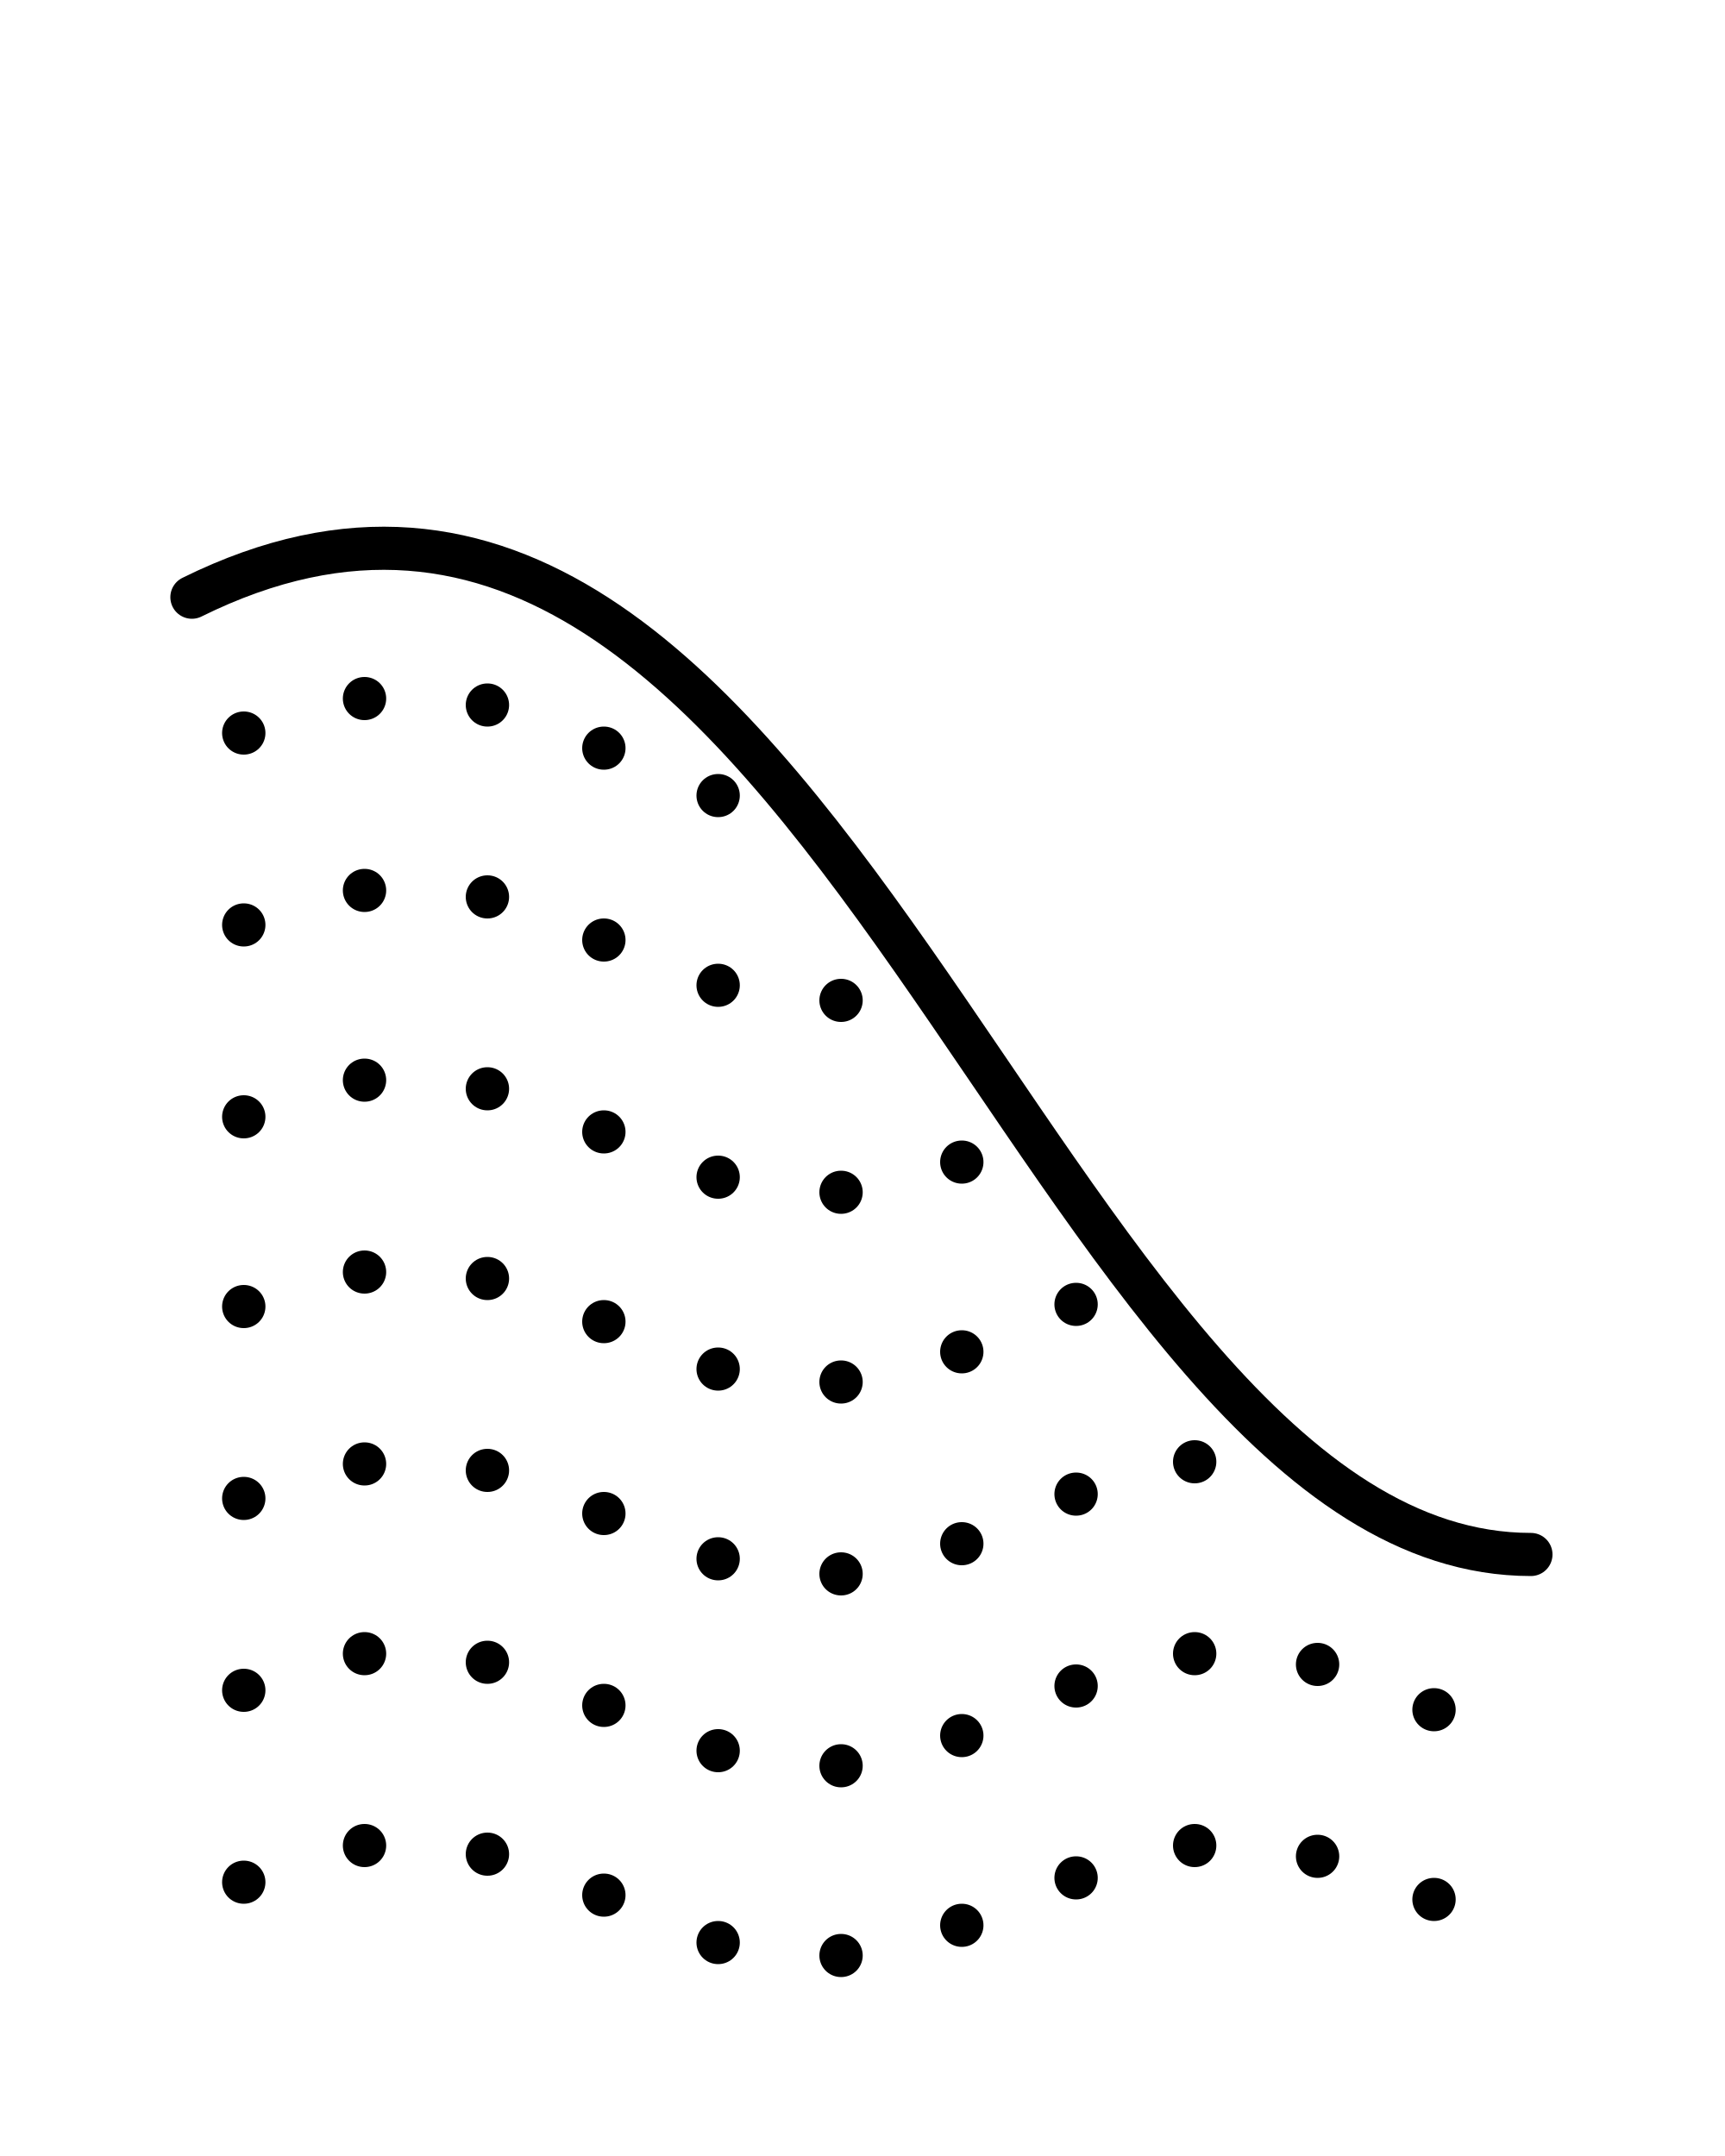
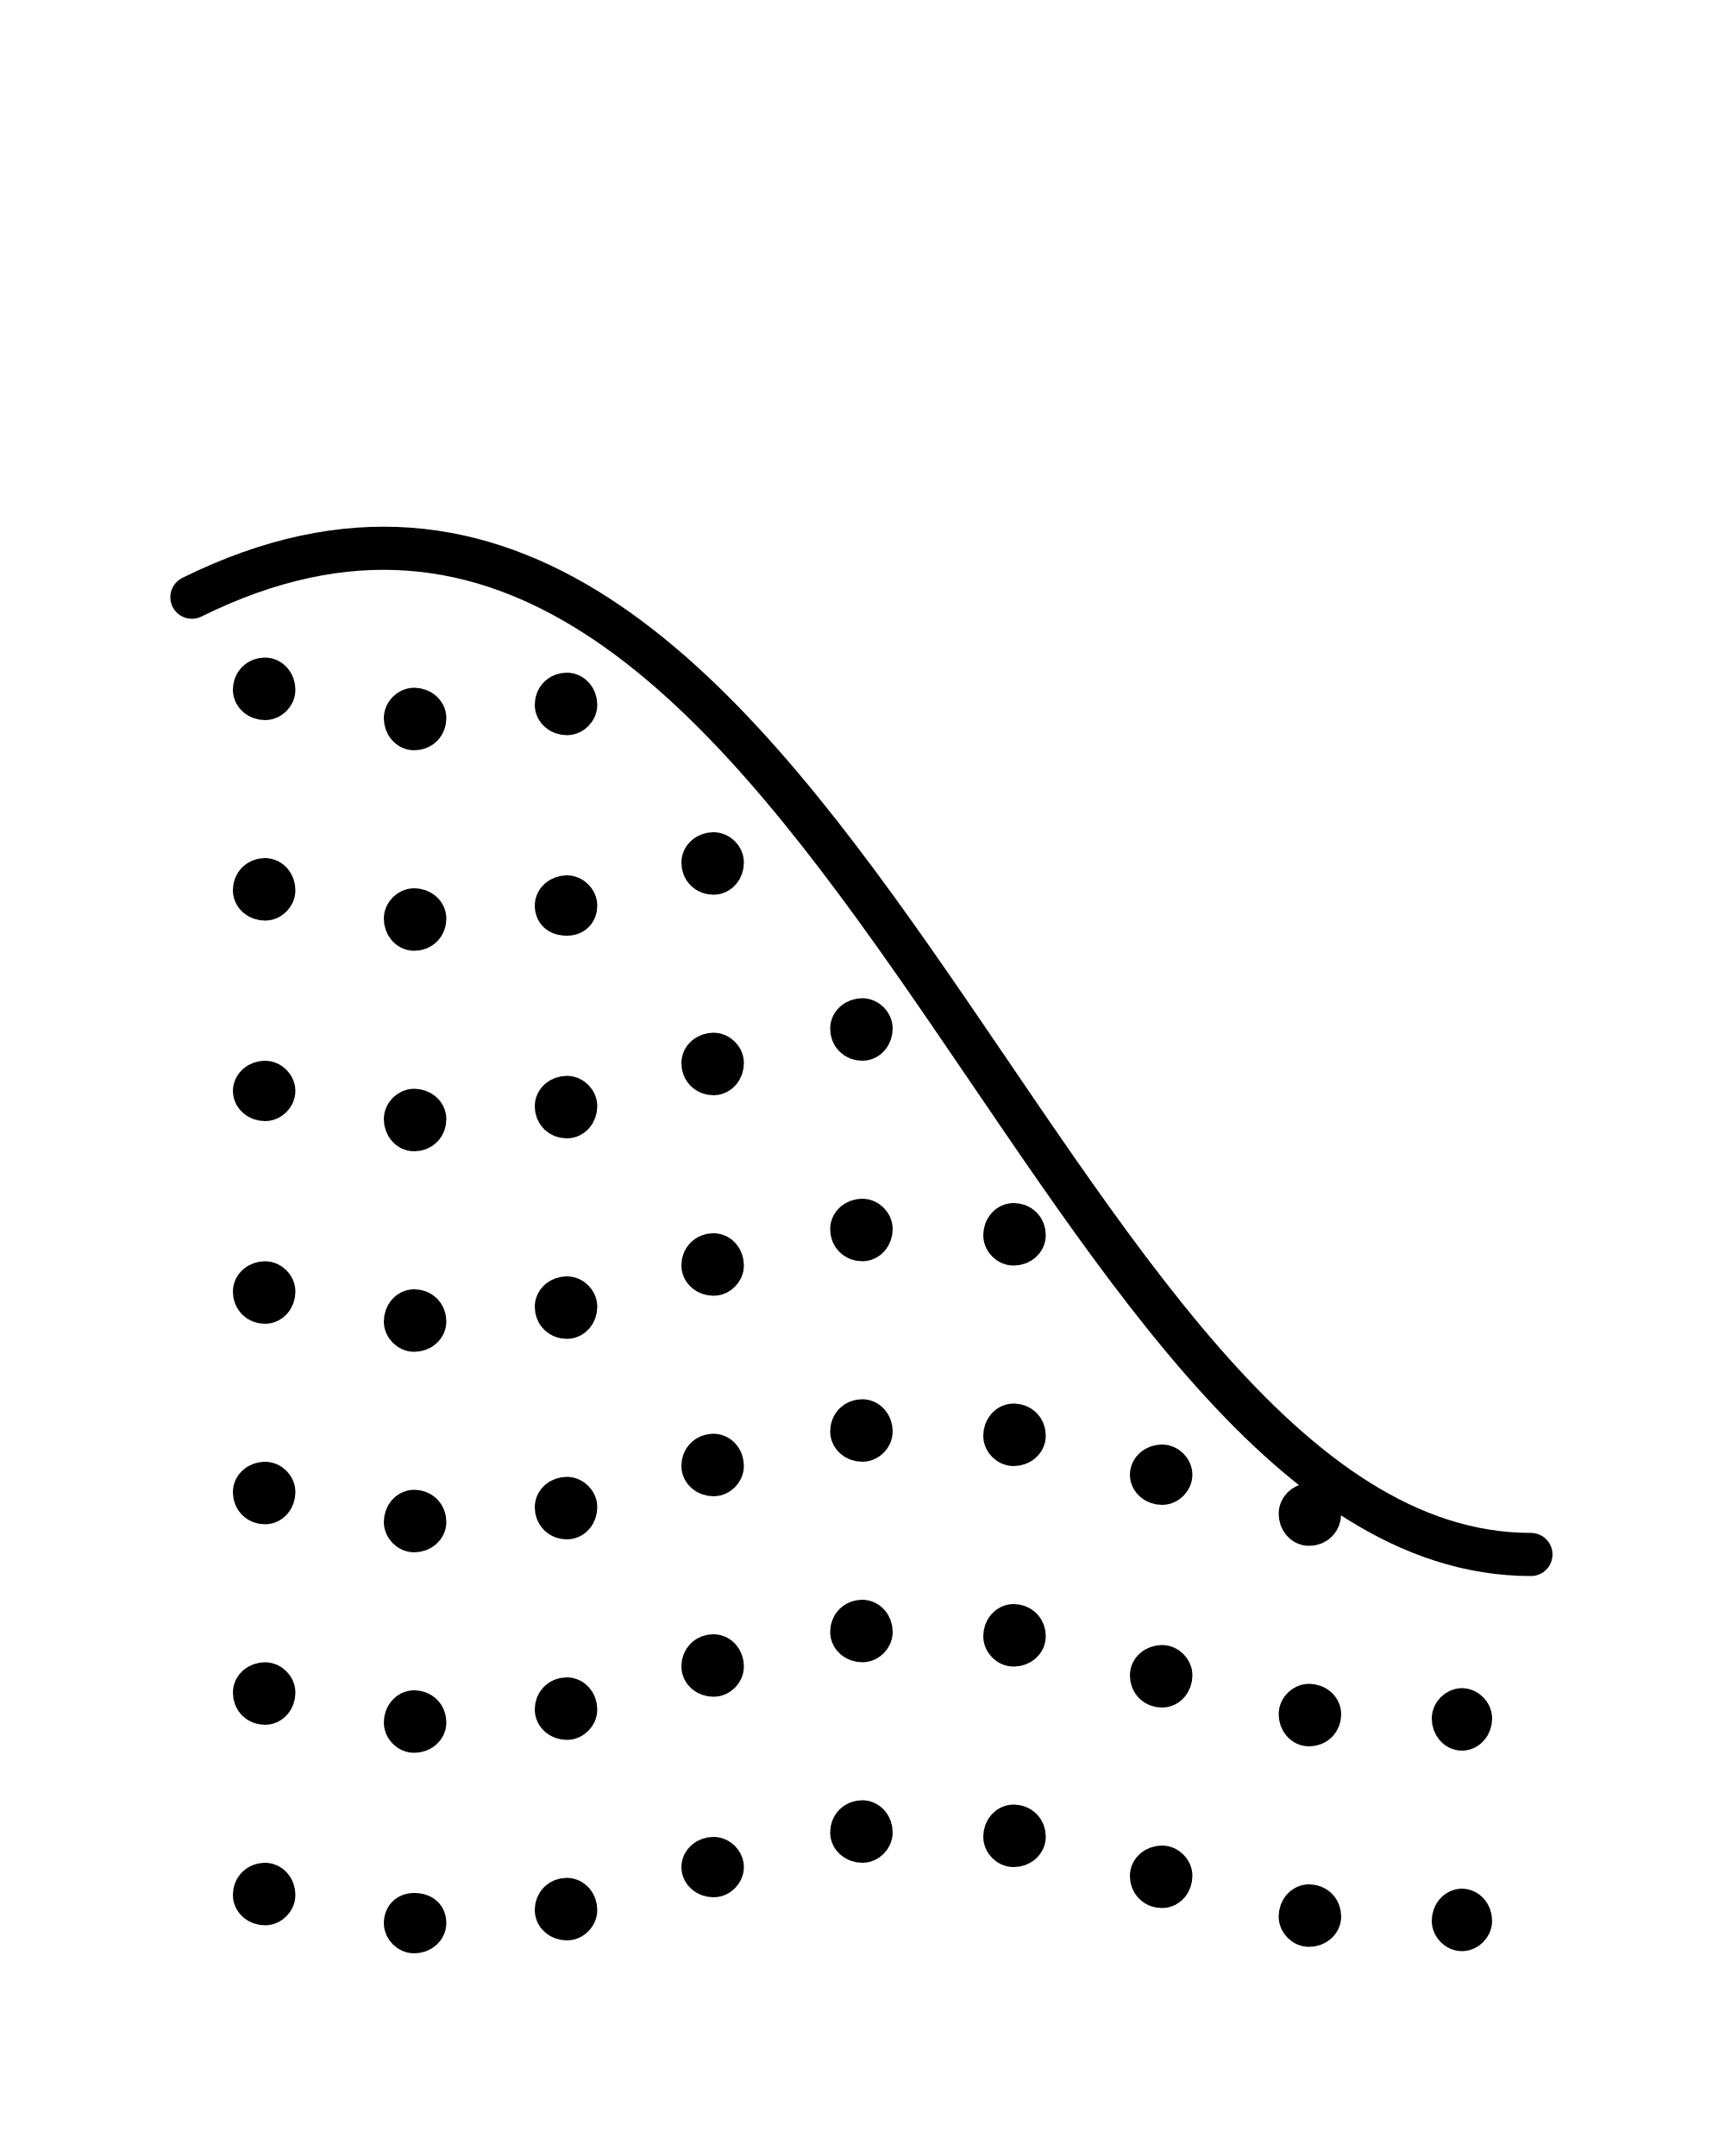
<svg xmlns="http://www.w3.org/2000/svg" viewBox="0 0 80 100" fill="none" stroke="currentColor" stroke-width="2" stroke-linecap="round" stroke-linejoin="round" aria-hidden="true">
  <path d="M8.9,27.7C38,13.3 48.2,72.1 71,72.1" />
-   <path d="M11.3,87.3h.01M16.9,85.6h.01M22.6,86h.01M28,87.9h.01M33.3,90.1h.01M39,90.7h.01M44.6,89.3h.01M49.9,87.1h.01M55.4,85.6h.01M61.1,86.1h.01M66.5,88.1h.01M11.3,78.4h.01M16.9,76.7h.01M22.6,77.1h.01M28,79.1h.01M33.3,81.2h.01M39,81.9h.01M44.6,80.5h.01M49.9,78.2h.01M55.4,76.7h.01M61.1,77.2h.01M66.5,79.3h.01M11.3,69.5h.01M16.9,67.9h.01M22.6,68.2h.01M28,70.2h.01M33.3,72.3h.01M39,73h.01M44.6,71.6h.01M49.9,69.3h.01M55.4,67.8h.01M11.3,60.6h.01M16.9,59h.01M22.6,59.3h.01M28,61.3h.01M33.3,63.5h.01M39,64.1h.01M44.6,62.7h.01M49.9,60.5h.01M11.3,51.8h.01M16.9,50.1h.01M22.6,50.5h.01M28,52.5h.01M33.3,54.6h.01M39,55.3h.01M44.6,53.9h.01M11.3,42.9h.01M16.9,41.3h.01M22.6,41.6h.01M28,43.6h.01M33.3,45.7h.01M39,46.4h.01M11.3,34h.01M16.9,32.4h.01M22.6,32.7h.01M28,34.7h.01M33.3,36.9h.01" />
+   <path d="M12.3,87.4C12.5,87.4 12.7,87.6 12.7,87.9C12.7,88.1 12.5,88.3 12.3,88.3C12,88.3 11.8,88.1 11.8,87.9C11.8,87.6 12,87.4 12.3,87.4" />
+   <path d="M19.2,88.8C19.5,88.8 19.7,88.9 19.7,89.2C19.7,89.4 19.5,89.6 19.2,89.6C19,89.6 18.8,89.4 18.8,89.2C18.8,88.9 19,88.8 19.2,88.8" />
+   <path d="M26.3,88.1C26.5,88.1 26.7,88.3 26.7,88.6C26.7,88.8 26.5,89 26.3,89C26,89 25.8,88.8 25.8,88.6C25.8,88.3 26,88.1 26.3,88.1" />
+   <path d="M33.1,86.2C33.3,86.2 33.5,86.4 33.5,86.6C33.5,86.8 33.3,87 33.1,87C32.8,87 32.6,86.8 32.6,86.6C32.6,86.4 32.8,86.2 33.1,86.2" />
+   <path d="M40,84.5C40.2,84.5 40.4,84.7 40.4,85C40.4,85.2 40.2,85.4 40,85.4C39.7,85.4 39.5,85.2 39.5,85C39.5,84.7 39.7,84.5 40,84.5" />
+   <path d="M47,84.7C47.3,84.7 47.5,84.9 47.5,85.2C47.5,85.4 47.3,85.6 47,85.6C46.8,85.6 46.6,85.4 46.6,85.2C46.6,84.9 46.8,84.7 47,84.7" />
+   <path d="M67.8,88.6C68,88.6 68.2,88.8 68.2,89.1C68.2,89.3 68,89.5 67.8,89.5C67.6,89.5 67.4,89.3 67.4,89.1C67.4,88.8 67.6,88.6 67.8,88.6" />
+   <path d="M60.7,88.4C61,88.4 61.2,88.6 61.2,88.9C61.2,89.1 61,89.3 60.7,89.3C60.5,89.3 60.3,89.1 60.3,88.9C60.3,88.6 60.5,88.4 60.7,88.4" />
+   <path d="M53.9,86.6C54.1,86.6 54.3,86.8 54.3,87C54.3,87.3 54.1,87.5 53.9,87.5C53.6,87.5 53.4,87.3 53.4,87C53.4,86.8 53.6,86.6 53.9,86.6" />
+   <path d="M12.3,78.1C12.5,78.1 12.7,78.3 12.7,78.5C12.7,78.8 12.5,79 12.3,79C12,79 11.8,78.8 11.8,78.5C11.8,78.3 12,78.1 12.3,78.1" />
+   <path d="M19.2,79.4C19.5,79.4 19.7,79.6 19.7,79.9C19.7,80.1 19.5,80.3 19.2,80.3C19,80.3 18.8,80.1 18.8,79.9C18.8,79.6 19,79.4 19.2,79.4" />
+   <path d="M26.3,78.8C26.5,78.8 26.7,79 26.7,79.3C26.7,79.5 26.5,79.7 26.3,79.7C26,79.7 25.8,79.5 25.8,79.3C25.8,79 26,78.8 26.3,78.8" />
+   <path d="M33.1,76.8C33.3,76.8 33.5,77 33.5,77.3C33.5,77.5 33.3,77.7 33.1,77.7C32.8,77.7 32.6,77.5 32.6,77.3C32.6,77 32.8,76.8 33.1,76.8" />
+   <path d="M40,75.2C40.2,75.2 40.4,75.4 40.4,75.7C40.4,75.9 40.2,76.1 40,76.1C39.7,76.1 39.5,75.9 39.5,75.7C39.5,75.4 39.7,75.2 40,75.2" />
+   <path d="M47,75.4C47.3,75.4 47.5,75.6 47.5,75.9C47.5,76.1 47.3,76.3 47,76.3C46.8,76.3 46.6,76.1 46.6,75.9C46.6,75.6 46.8,75.4 47,75.4" />
+   <path d="M67.8,79.3C68,79.3 68.2,79.5 68.2,79.7C68.2,80 68,80.2 67.8,80.2C67.6,80.2 67.4,80 67.4,79.7C67.4,79.5 67.6,79.3 67.8,79.3" />
+   <path d="M60.7,79.1C61,79.1 61.2,79.3 61.2,79.5C61.2,79.8 61,80 60.7,80C60.5,80 60.3,79.8 60.3,79.5C60.3,79.3 60.5,79.1 60.7,79.1" />
+   <path d="M53.9,77.3C54.1,77.3 54.3,77.5 54.3,77.7C54.3,78 54.1,78.2 53.9,78.2C53.6,78.2 53.4,78 53.4,77.7C53.4,77.5 53.6,77.3 53.9,77.3" />
+   <path d="M12.3,68.8C12.5,68.8 12.7,69 12.7,69.2C12.7,69.5 12.5,69.7 12.3,69.7C12,69.7 11.8,69.5 11.8,69.2C11.8,69 12,68.8 12.3,68.8" />
+   <path d="M19.2,70.1C19.5,70.1 19.7,70.3 19.7,70.6C19.7,70.8 19.5,71 19.2,71C19,71 18.8,70.8 18.8,70.6C18.8,70.3 19,70.1 19.2,70.1" />
+   <path d="M26.3,69.5C26.5,69.5 26.7,69.7 26.7,69.9C26.7,70.2 26.5,70.4 26.3,70.4C26,70.4 25.8,70.2 25.8,69.9C25.8,69.7 26,69.5 26.3,69.5" />
+   <path d="M33.1,67.5C33.3,67.5 33.5,67.7 33.5,68C33.5,68.2 33.3,68.4 33.1,68.4C32.8,68.4 32.6,68.2 32.6,68C32.6,67.7 32.8,67.5 33.1,67.5" />
+   <path d="M40,65.9C40.2,65.9 40.4,66.1 40.4,66.4C40.4,66.6 40.2,66.8 40,66.8C39.7,66.8 39.5,66.6 39.5,66.4C39.5,66.1 39.7,65.9 40,65.9" />
+   <path d="M47,66.1C47.3,66.1 47.5,66.3 47.5,66.6C47.5,66.8 47.3,67 47,67C46.8,67 46.6,66.8 46.6,66.6C46.6,66.3 46.8,66.1 47,66.1" />
+   <path d="M60.7,69.8C61,69.8 61.2,70 61.2,70.2C61.2,70.5 61,70.7 60.7,70.7C60.5,70.7 60.3,70.5 60.3,70.2C60.3,70 60.5,69.8 60.7,69.8" />
+   <path d="M53.9,68C54.1,68 54.3,68.2 54.3,68.4C54.3,68.6 54.1,68.8 53.9,68.8C53.6,68.8 53.4,68.6 53.4,68.4C53.4,68.2 53.6,68 53.9,68" />
+   <path d="M12.3,59.5C12.5,59.5 12.7,59.7 12.7,59.9C12.7,60.2 12.5,60.4 12.3,60.4C12,60.4 11.8,60.2 11.8,59.9C11.8,59.7 12,59.5 12.3,59.5" />
+   <path d="M19.2,60.8C19.5,60.8 19.7,61 19.7,61.3C19.7,61.5 19.5,61.7 19.2,61.7C19,61.7 18.8,61.5 18.8,61.3C18.8,61 19,60.8 19.2,60.8" />
+   <path d="M26.3,60.2C26.5,60.2 26.7,60.4 26.7,60.6C26.7,60.9 26.5,61.1 26.3,61.1C26,61.1 25.8,60.9 25.8,60.6C25.8,60.4 26,60.2 26.3,60.2" />
+   <path d="M33.1,58.2C33.3,58.2 33.5,58.4 33.5,58.7C33.5,58.9 33.3,59.1 33.1,59.1C32.8,59.1 32.6,58.9 32.6,58.7C32.6,58.4 32.8,58.2 33.1,58.2" />
+   <path d="M40,56.6C40.2,56.6 40.4,56.8 40.4,57C40.4,57.3 40.2,57.5 40,57.5C39.7,57.5 39.5,57.3 39.5,57C39.5,56.8 39.7,56.6 40,56.6" />
+   <path d="M47,56.8C47.3,56.8 47.5,57 47.5,57.3C47.5,57.5 47.3,57.7 47,57.7C46.8,57.7 46.6,57.5 46.6,57.3C46.6,57 46.8,56.8 47,56.8" />
+   <path d="M12.3,50.2C12.5,50.2 12.7,50.4 12.7,50.6C12.7,50.8 12.5,51 12.3,51C12,51 11.8,50.8 11.8,50.6C11.8,50.4 12,50.2 12.3,50.2" />
+   <path d="M19.2,51.5C19.5,51.5 19.7,51.7 19.7,51.9C19.7,52.2 19.5,52.4 19.2,52.4C19,52.4 18.8,52.2 18.8,51.9C18.8,51.7 19,51.5 19.2,51.5" />
+   <path d="M26.3,50.9C26.5,50.9 26.7,51.1 26.7,51.3C26.7,51.6 26.5,51.8 26.3,51.8C26,51.8 25.8,51.6 25.8,51.3C25.8,51.1 26,50.9 26.3,50.9" />
+   <path d="M33.1,48.9C33.3,48.9 33.5,49.1 33.5,49.3C33.5,49.6 33.3,49.8 33.1,49.8C32.8,49.8 32.6,49.6 32.6,49.3C32.6,49.1 32.8,48.9 33.1,48.9" />
+   <path d="M40,47.3C40.2,47.3 40.4,47.5 40.4,47.7C40.4,48 40.2,48.2 40,48.2C39.7,48.2 39.5,48 39.5,47.7C39.5,47.5 39.7,47.3 40,47.3" />
+   <path d="M12.3,40.8C12.5,40.8 12.7,41 12.7,41.3C12.7,41.5 12.5,41.7 12.3,41.7C12,41.7 11.8,41.5 11.8,41.3C11.8,41 12,40.8 12.3,40.8" />
+   <path d="M19.2,42.2C19.5,42.2 19.7,42.4 19.7,42.6C19.7,42.9 19.5,43.1 19.2,43.1C19,43.1 18.8,42.9 18.8,42.6C18.8,42.4 19,42.2 19.2,42.2" />
+   <path d="M26.3,41.6C26.5,41.6 26.7,41.8 26.7,42C26.7,42.3 26.5,42.4 26.3,42.4C26,42.4 25.8,42.3 25.8,42C25.8,41.8 26,41.6 26.3,41.6" />
+   <path d="M33.1,39.6C33.3,39.6 33.5,39.8 33.5,40C33.5,40.3 33.3,40.5 33.1,40.5C32.8,40.5 32.6,40.3 32.6,40C32.6,39.8 32.8,39.6 33.1,39.6" />
+   <path d="M12.3,31.5C12.5,31.5 12.7,31.7 12.7,32C12.7,32.2 12.5,32.4 12.3,32.4C12,32.4 11.8,32.2 11.8,32C11.8,31.7 12,31.5 12.3,31.5" />
+   <path d="M19.2,32.9C19.5,32.9 19.7,33.1 19.7,33.3C19.7,33.6 19.5,33.8 19.2,33.8C19,33.8 18.8,33.6 18.8,33.3C18.8,33.1 19,32.9 19.2,32.9" />
+   <path d="M26.3,32.2C26.5,32.2 26.7,32.4 26.7,32.7C26.7,32.9 26.5,33.1 26.3,33.1C26,33.1 25.8,32.9 25.8,32.7C25.8,32.4 26,32.2 26.3,32.2" />
</svg>
